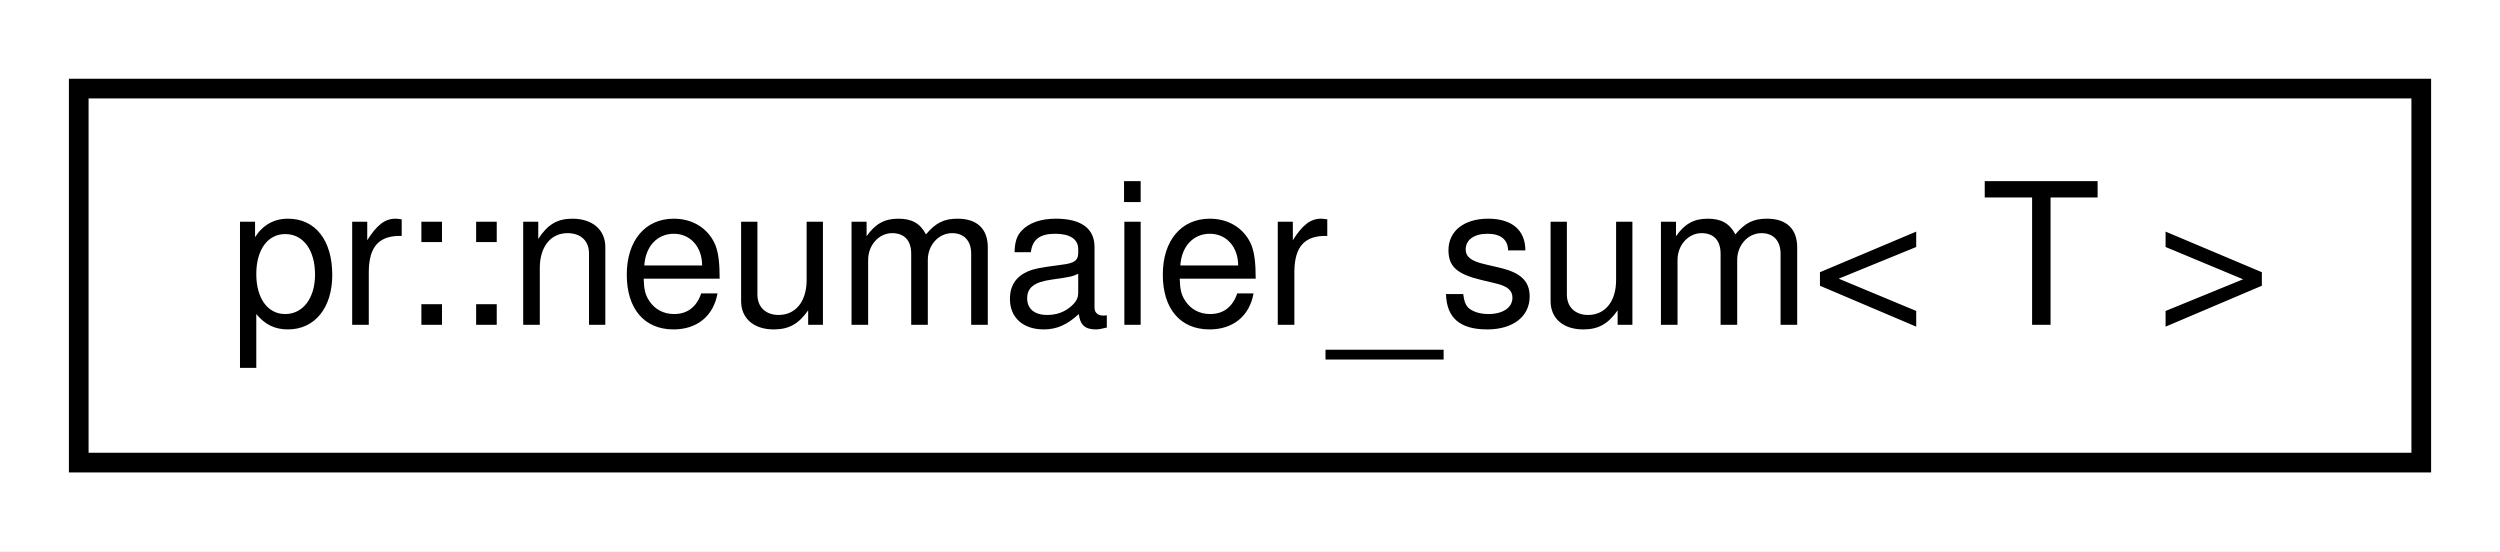
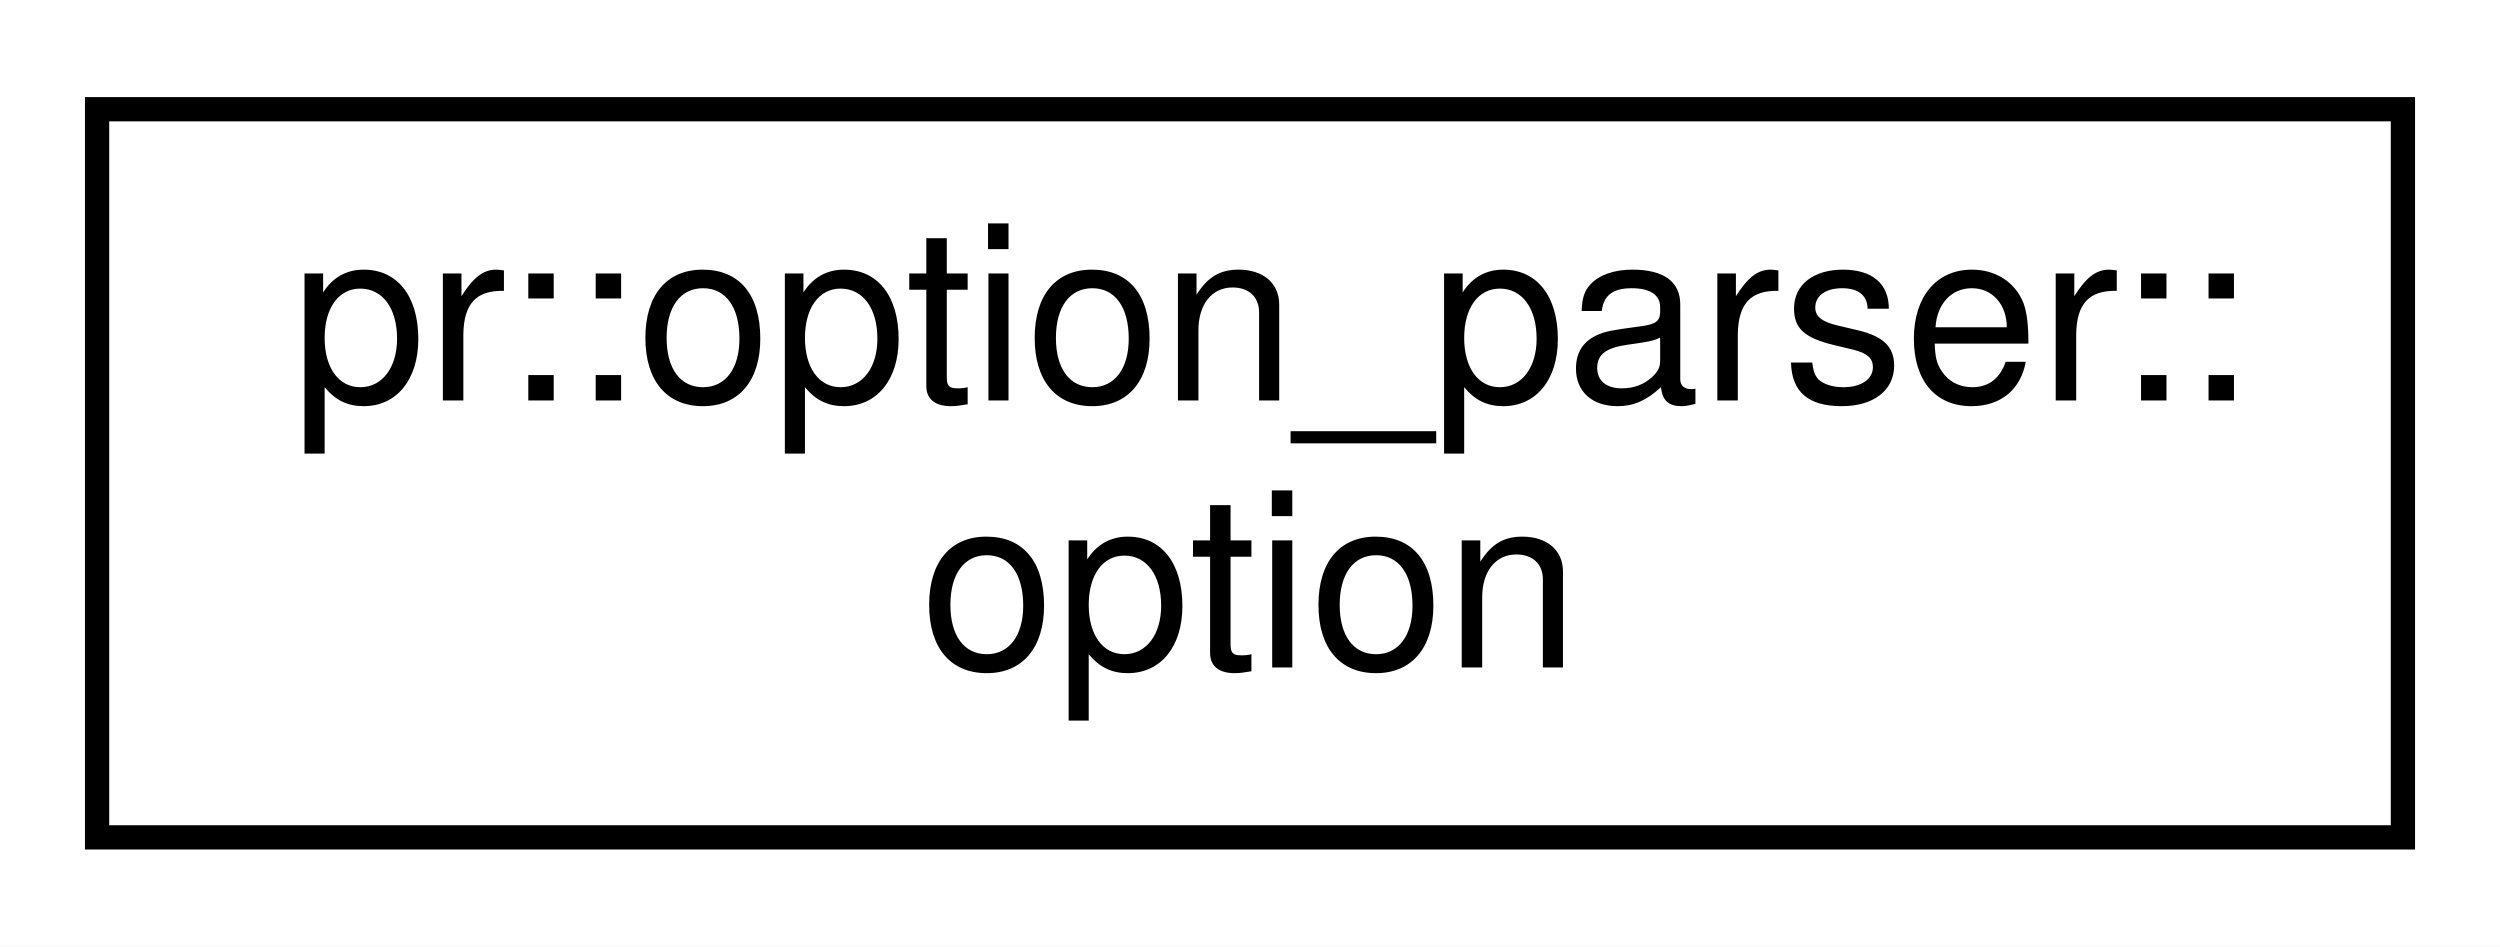
- <svg xmlns="http://www.w3.org/2000/svg" xmlns:xlink="http://www.w3.org/1999/xlink" width="127pt" height="28pt" viewBox="0.00 0.00 127.00 28.00">
-   <g id="graph0" class="graph" transform="scale(1 1) rotate(0) translate(4 24)">
-     <polygon fill="#ffffff" stroke="transparent" points="-4,4 -4,-24 123,-24 123,4 -4,4" />
+ <svg xmlns="http://www.w3.org/2000/svg" xmlns:xlink="http://www.w3.org/1999/xlink" width="103pt" height="39pt" viewBox="0.00 0.00 103.00 39.00">
+   <g id="graph0" class="graph" transform="scale(1 1) rotate(0) translate(4 35)">
+     <polygon fill="#ffffff" stroke="transparent" points="-4,4 -4,-35 99,-35 99,4 -4,4" />
    <g id="node1" class="node">
      <g id="a_node1">
-         <a xlink:href="classpr_1_1neumaier__sum.html" target="_top" xlink:title="Neumaier summation algorithm. ">
-           <polygon fill="#ffffff" stroke="#000000" points="0,-.5 0,-19.5 119,-19.5 119,-.5 0,-.5" />
-           <text text-anchor="middle" x="59.5" y="-7.5" font-family="Helvetica,sans-Serif" font-size="10.00" fill="#000000">pr::neumaier_sum&lt; T &gt;</text>
+         <a xlink:href="classpr_1_1option__parser_1_1option.html" target="_top" xlink:title="Option. ">
+           <polygon fill="#ffffff" stroke="#000000" points="0,-.5 0,-30.5 95,-30.5 95,-.5 0,-.5" />
+           <text text-anchor="start" x="8" y="-18.5" font-family="Helvetica,sans-Serif" font-size="10.00" fill="#000000">pr::option_parser::</text>
+           <text text-anchor="middle" x="47.5" y="-7.5" font-family="Helvetica,sans-Serif" font-size="10.00" fill="#000000">option</text>
        </a>
      </g>
    </g>
  </g>
</svg>
